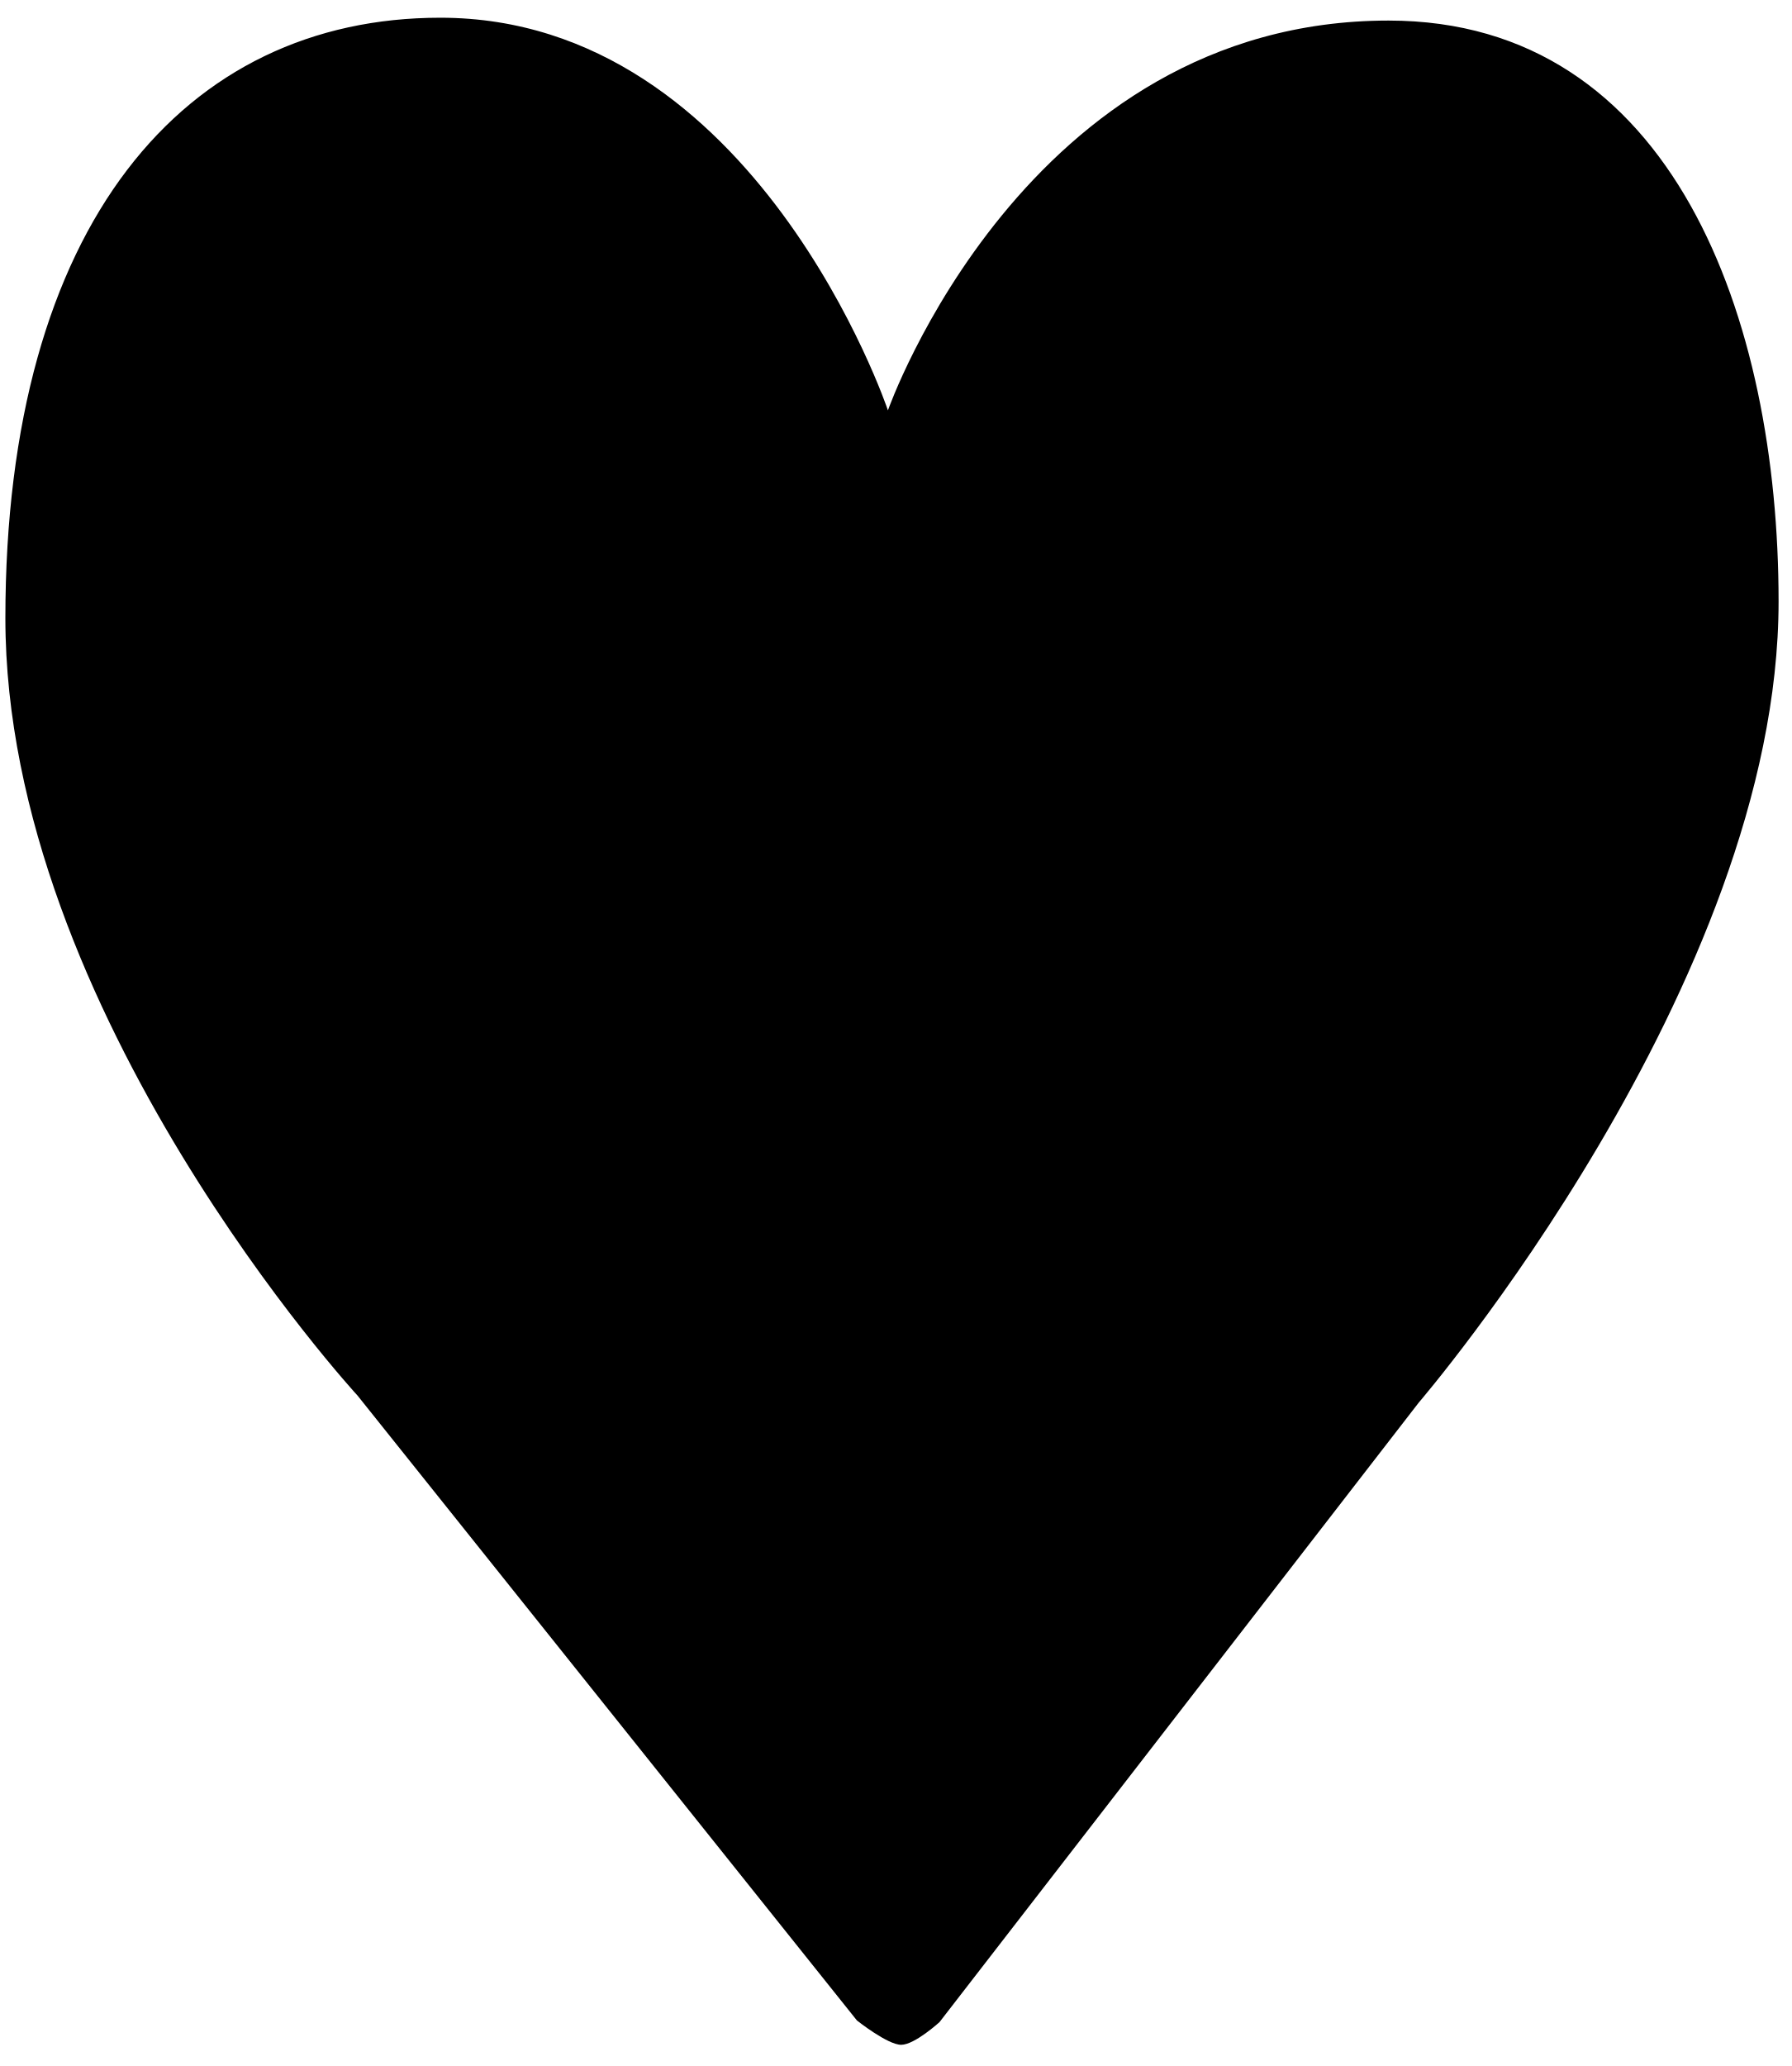
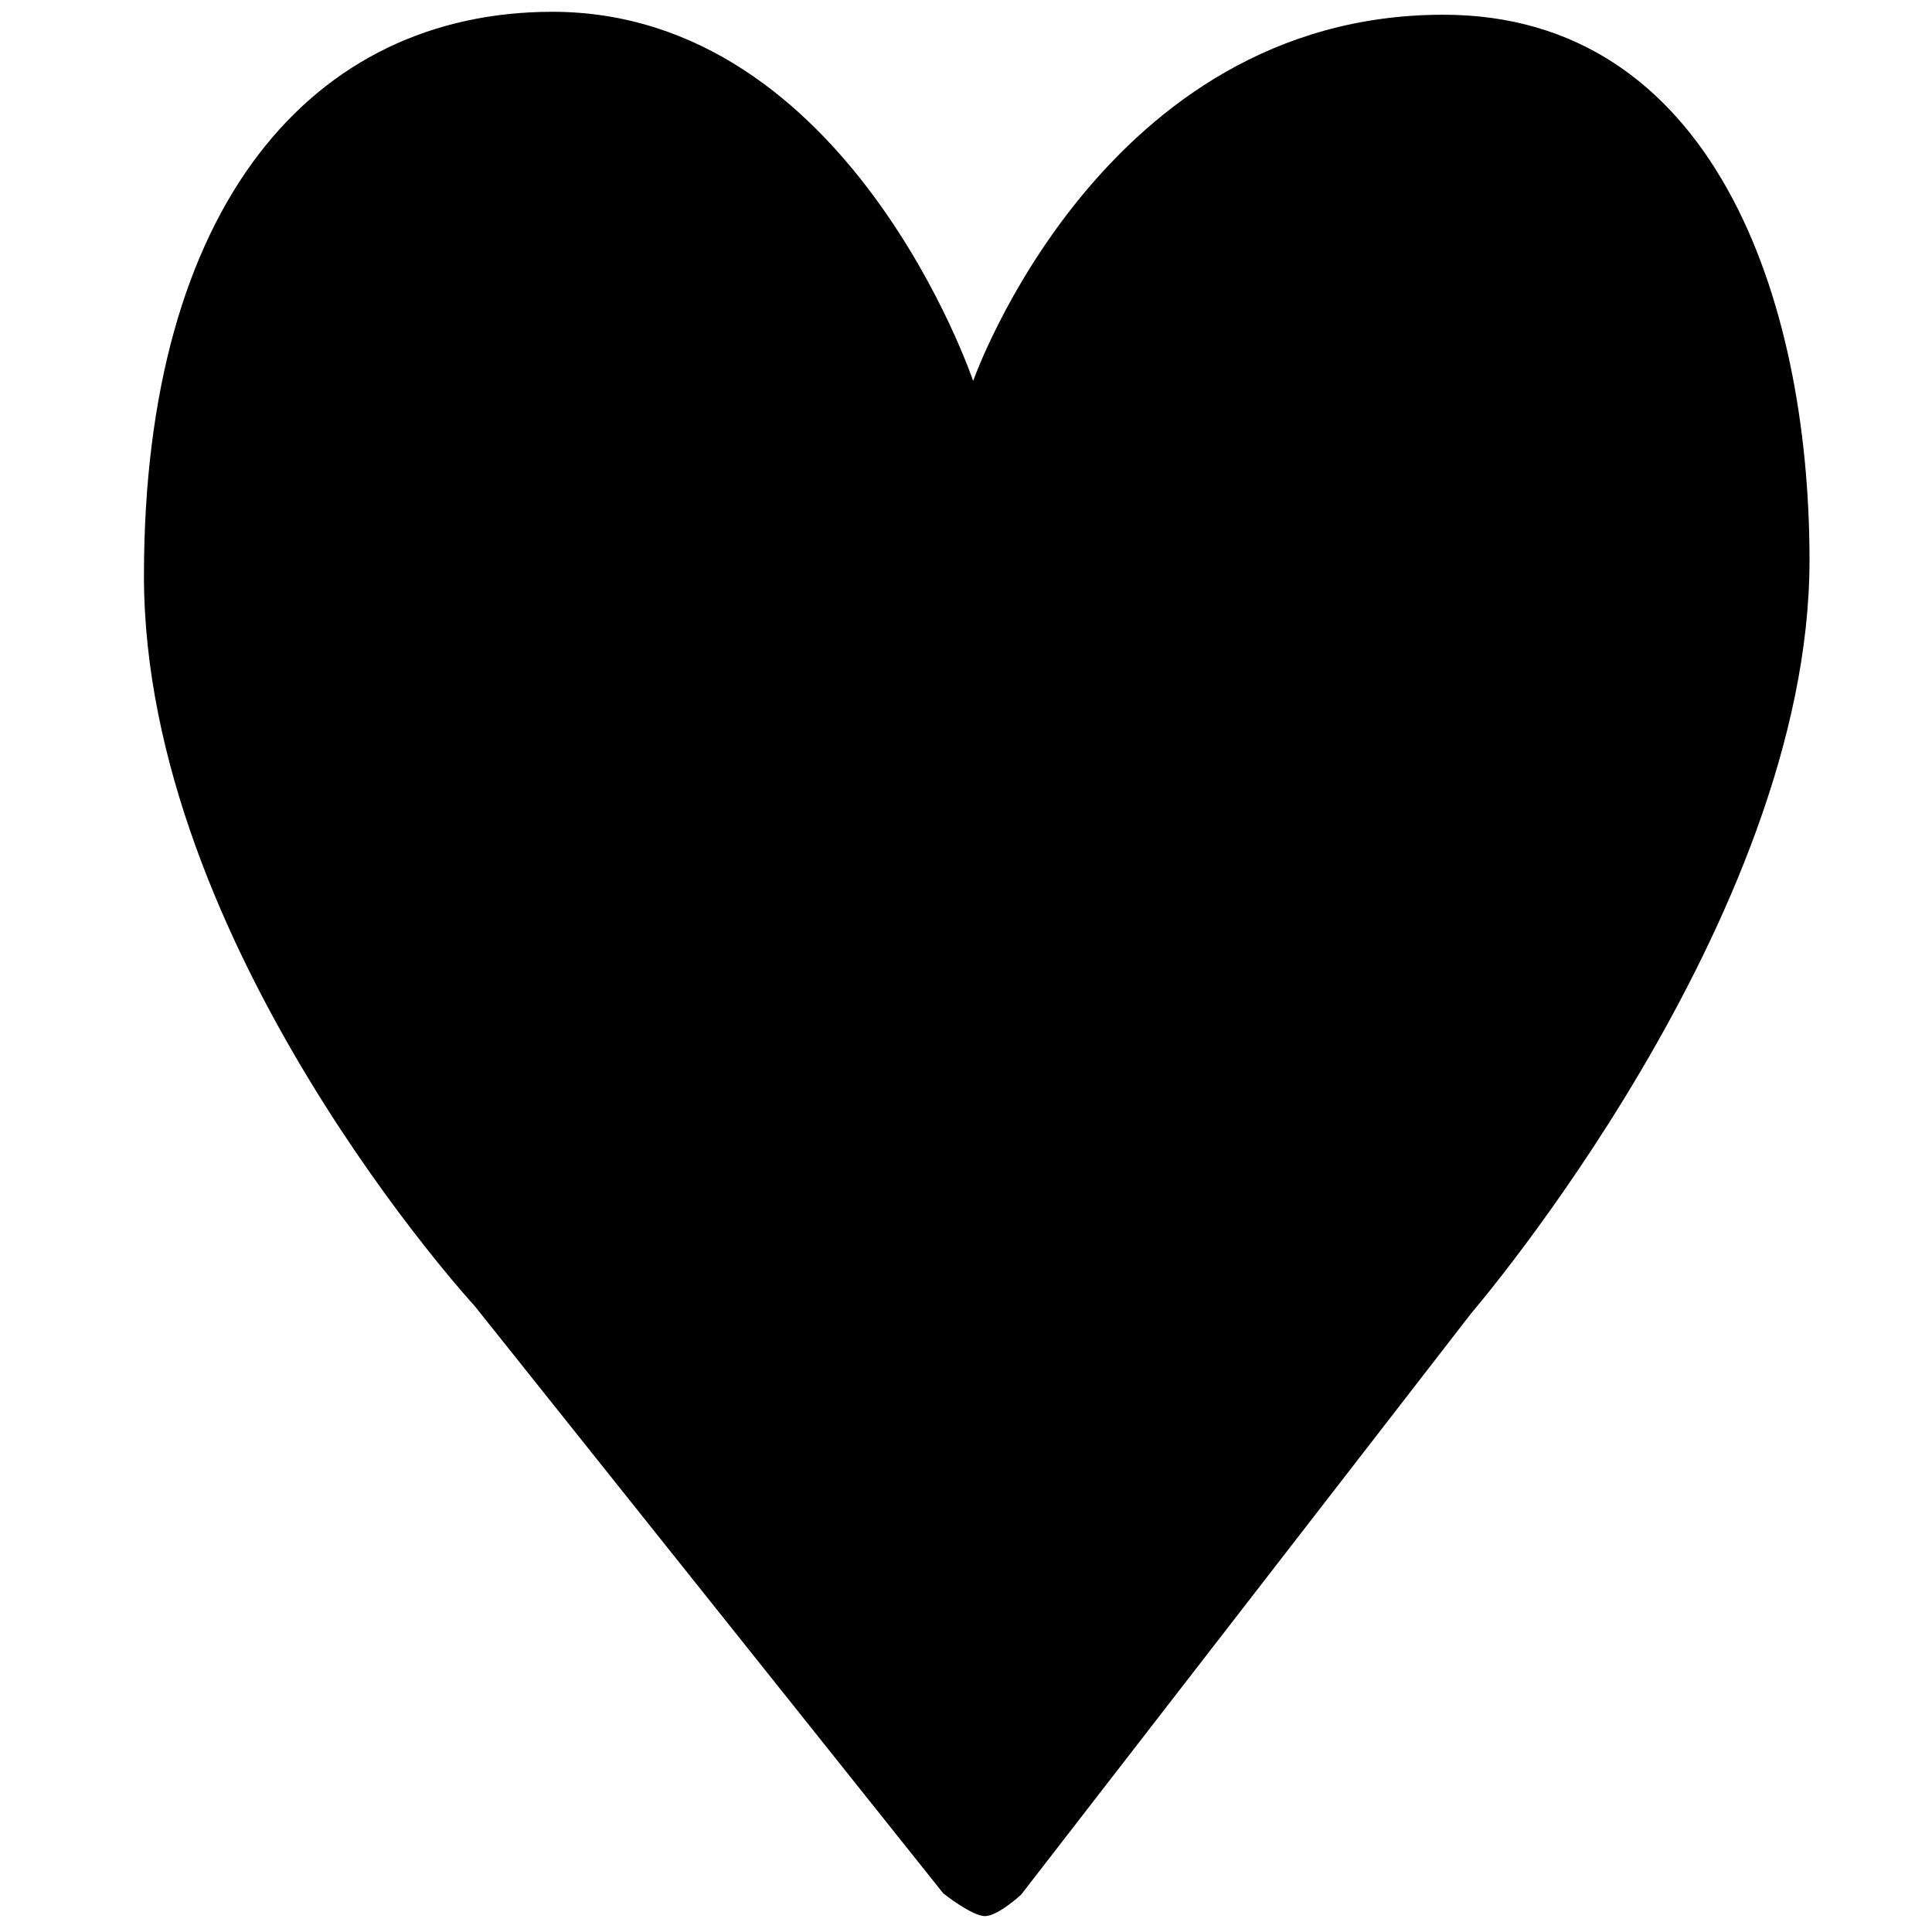
- <svg xmlns="http://www.w3.org/2000/svg" width="399.808" height="461.018" viewBox="0 0 5663 6530">
-   <path class="cls-1" d="M2807.19,1297S3239.68,65,4390.03,65C5291.78,65,5623,1011.23,5623,1901c0,1209.4-1137.47,2532-1137.47,2532L2970.5,6391s-78.36,71.71-121.28,72-140.11-77-140.11-77L1130.37,4411S17,3201.52,17,1954,584.977,56,1391.97,56C2390.07,56,2807.19,1297,2807.19,1297Z" />
+ <svg xmlns="http://www.w3.org/2000/svg" version="1.1" id="Layer_1" x="0px" y="0px" viewBox="0 0 459 458.1" xml:space="preserve">
+   <path d="M231.2,90.5c0,0,30.5-87,111.7-87c63.7,0,87,66.8,87,129.6c0,85.4-80.3,178.8-80.3,178.8l-107,138.2c0,0-5.5,5.1-8.6,5.1  s-9.9-5.4-9.9-5.4L112.8,310.3c0,0-78.6-85.4-78.6-173.5s40.1-134,97.1-134C201.7,2.9,231.2,90.5,231.2,90.5z" />
</svg>
